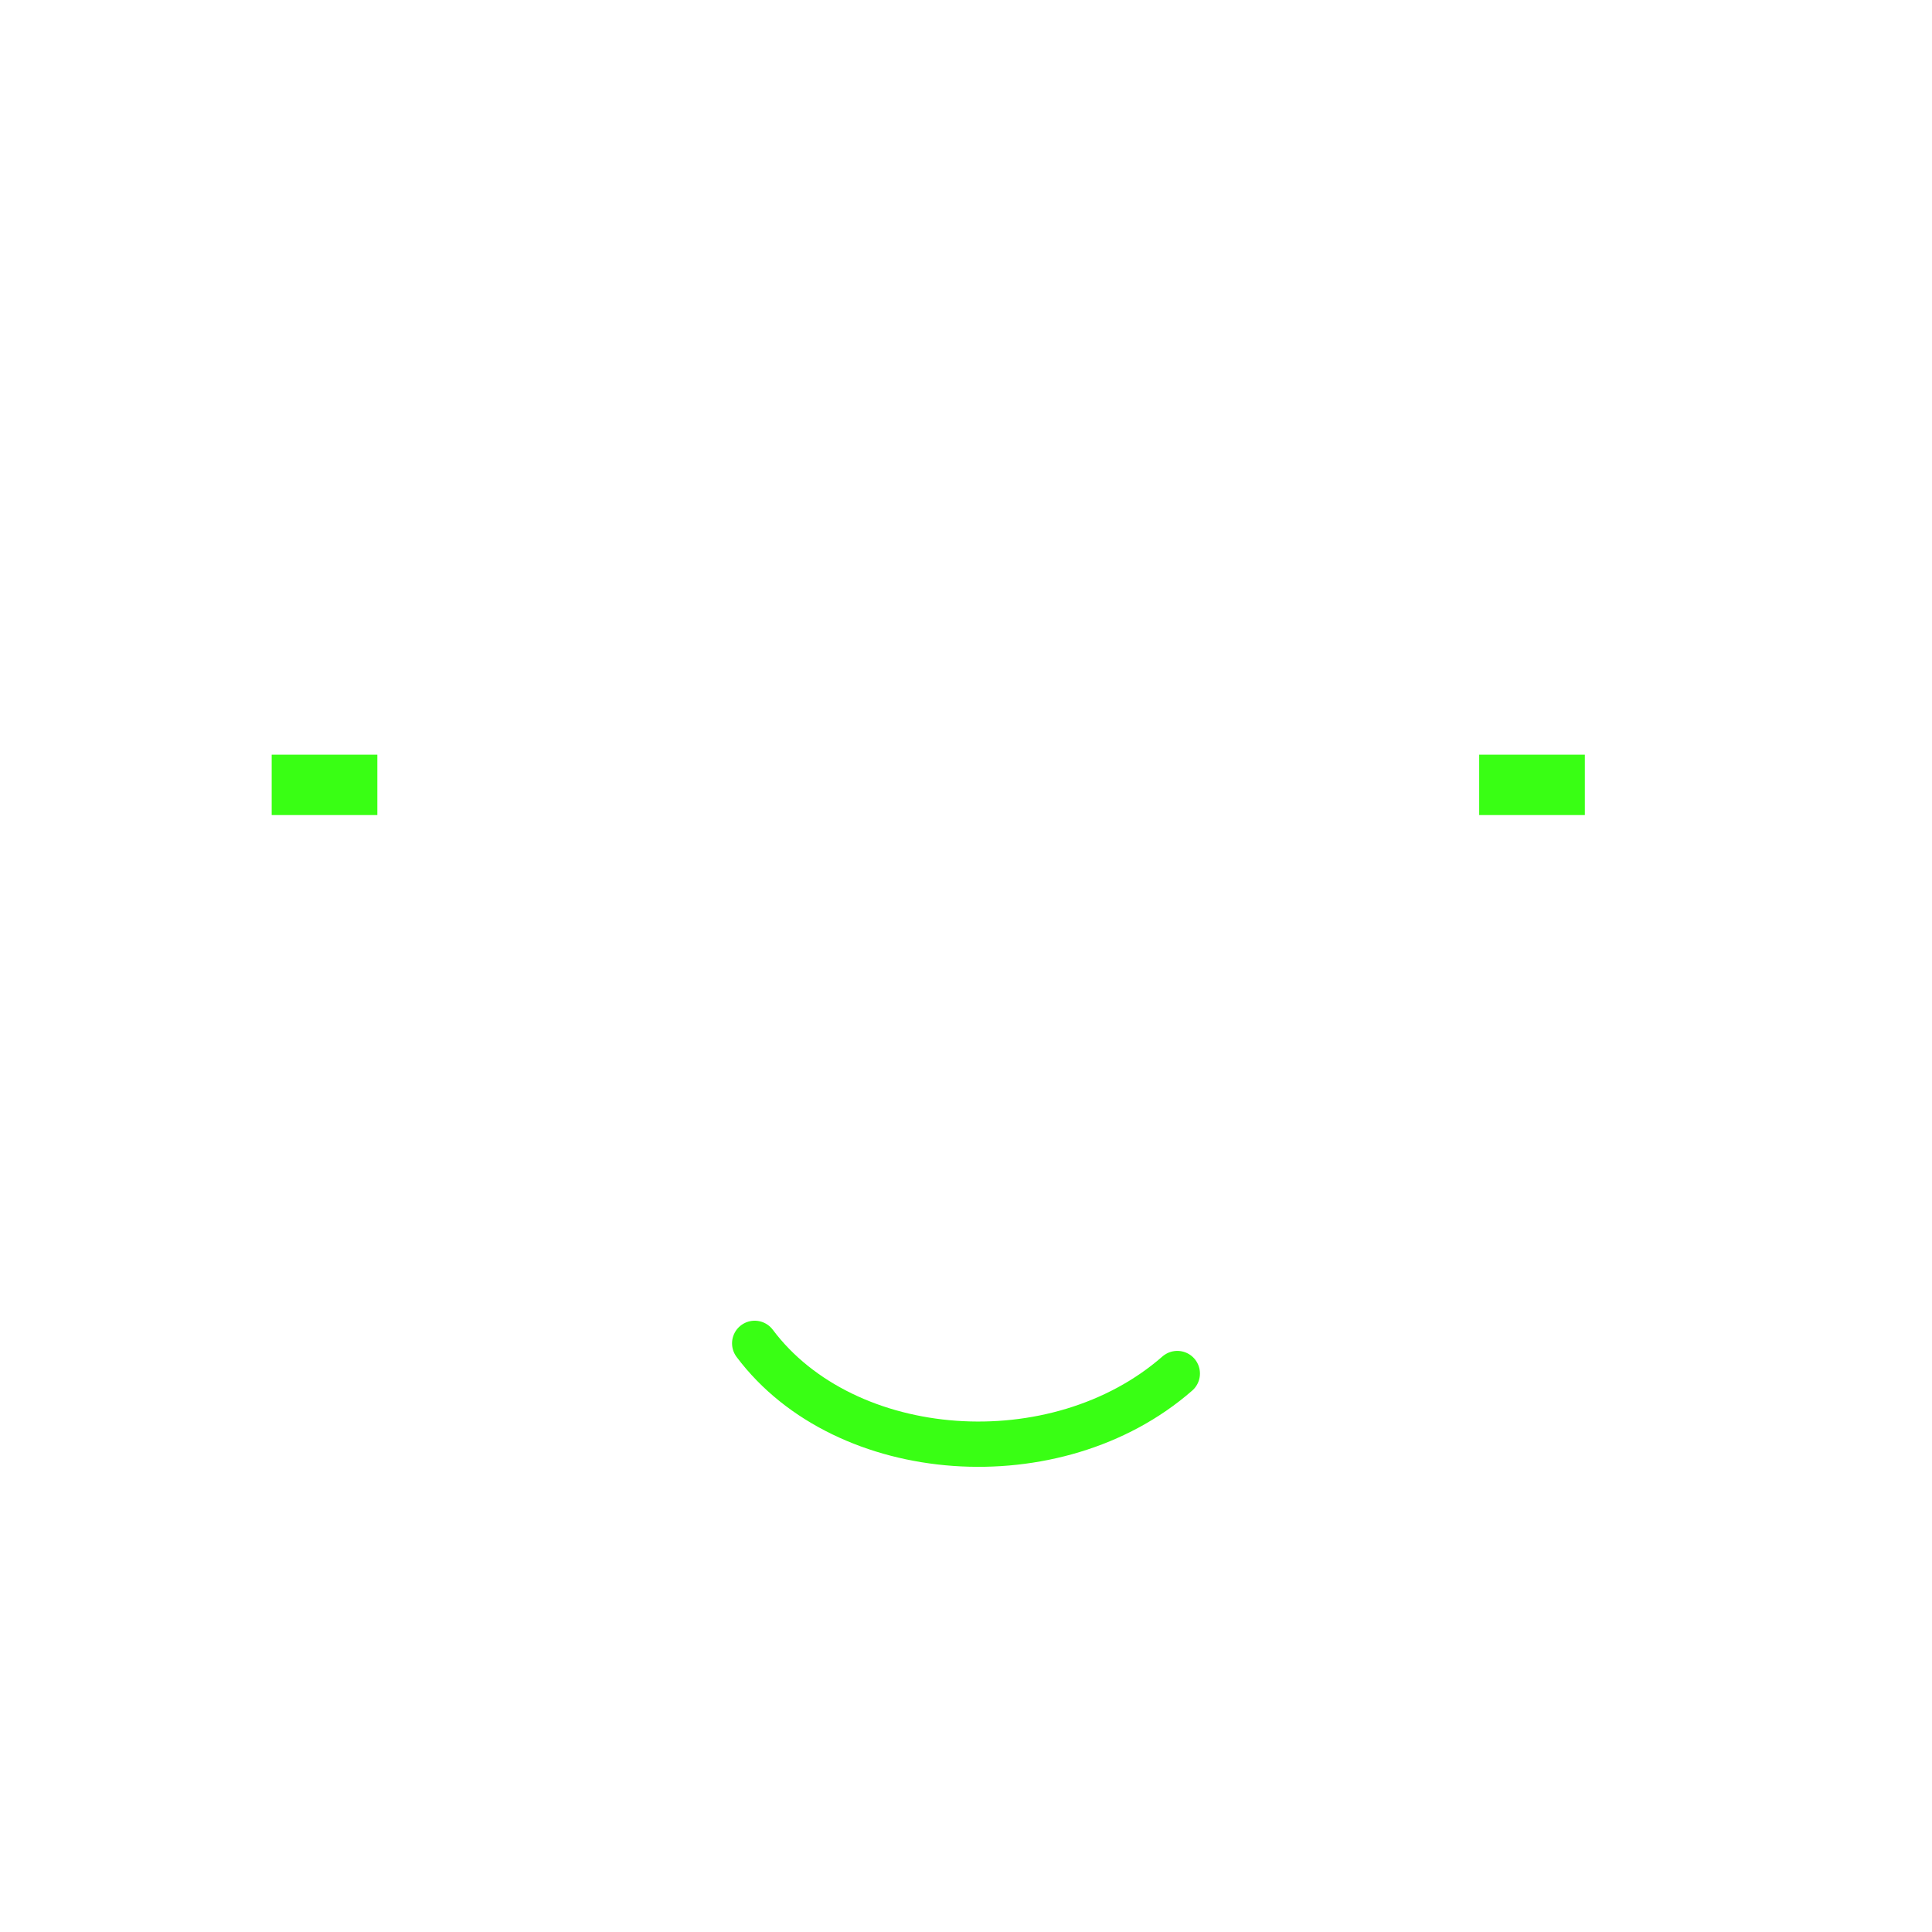
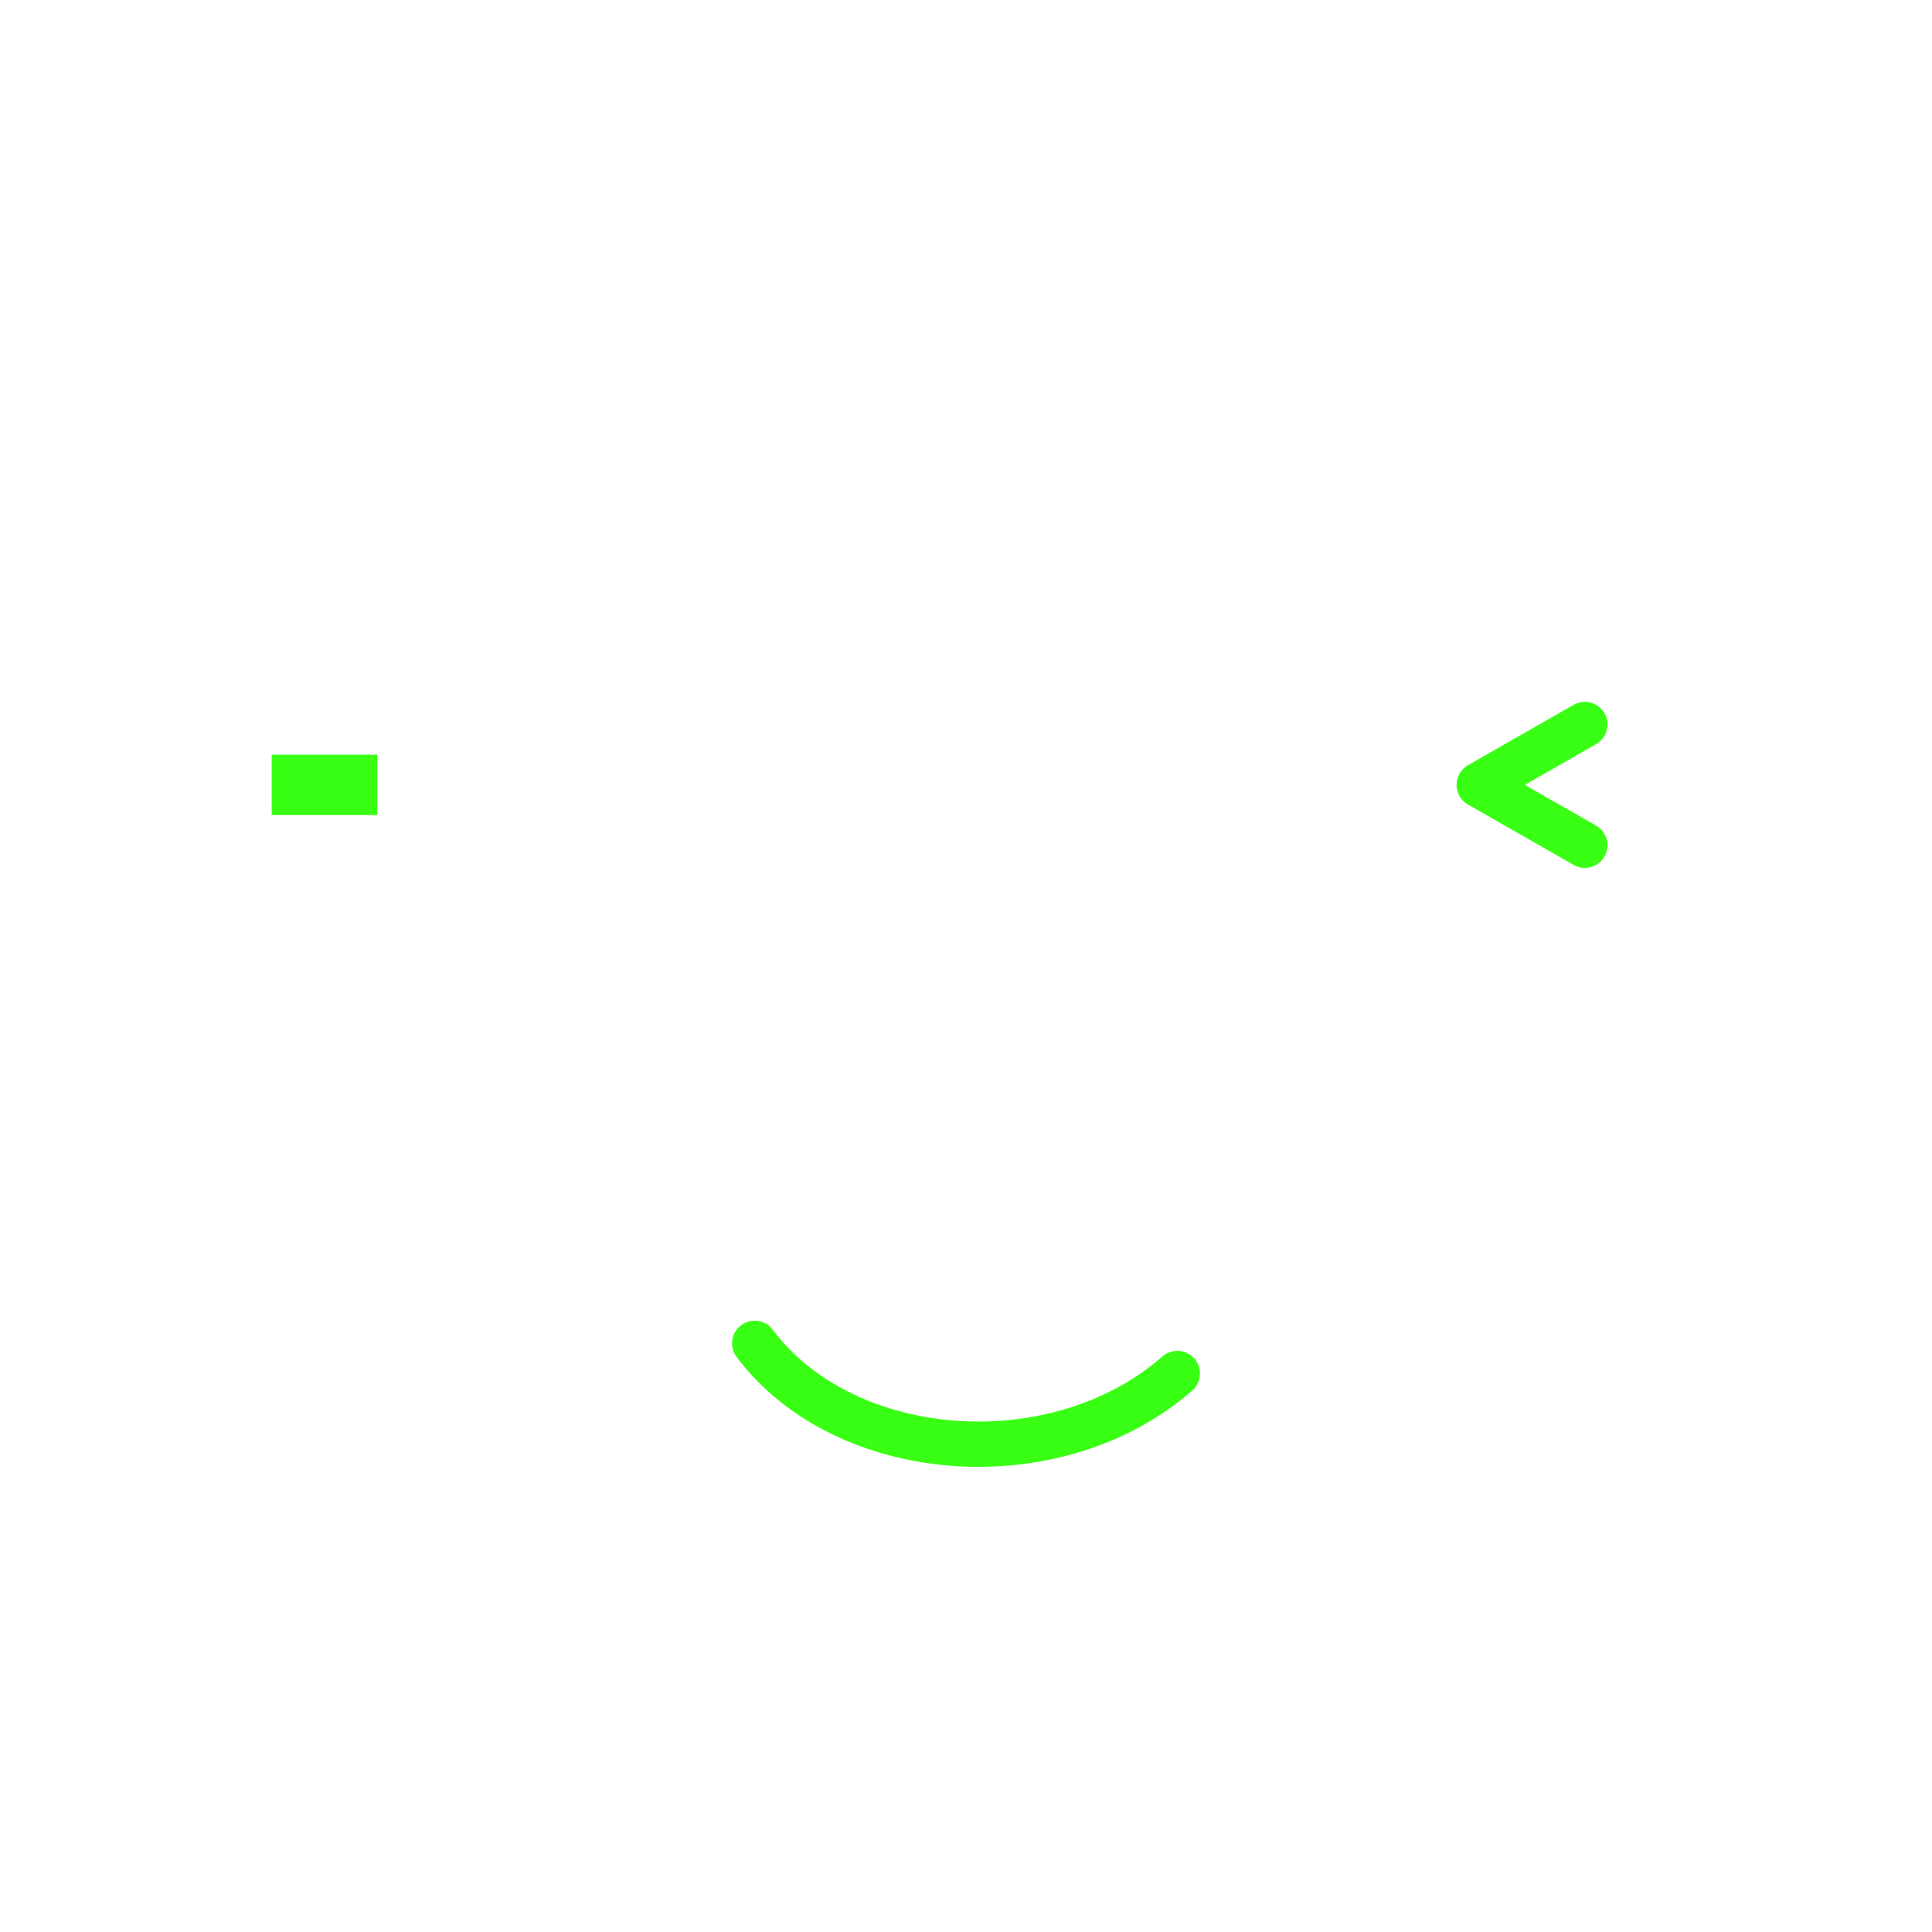
<svg viewBox="0 0 128 128" aria-hidden="true">
  <rect x="18" y="50" width="7" height="4" fill="#39ff14" />
-   <rect x="98" y="50" width="7" height="4" fill="#39ff14" />
+   <polyline points="105,48 98,52 105,56" stroke="#39ff14" stroke-width="3" stroke-linecap="round" stroke-linejoin="round" fill="none" />
  <g class="mouth">
    <path d="M50 89c6 8 20 9 28 2" stroke="#39ff14" stroke-width="3" fill="none" stroke-linecap="round" />
  </g>
</svg>
